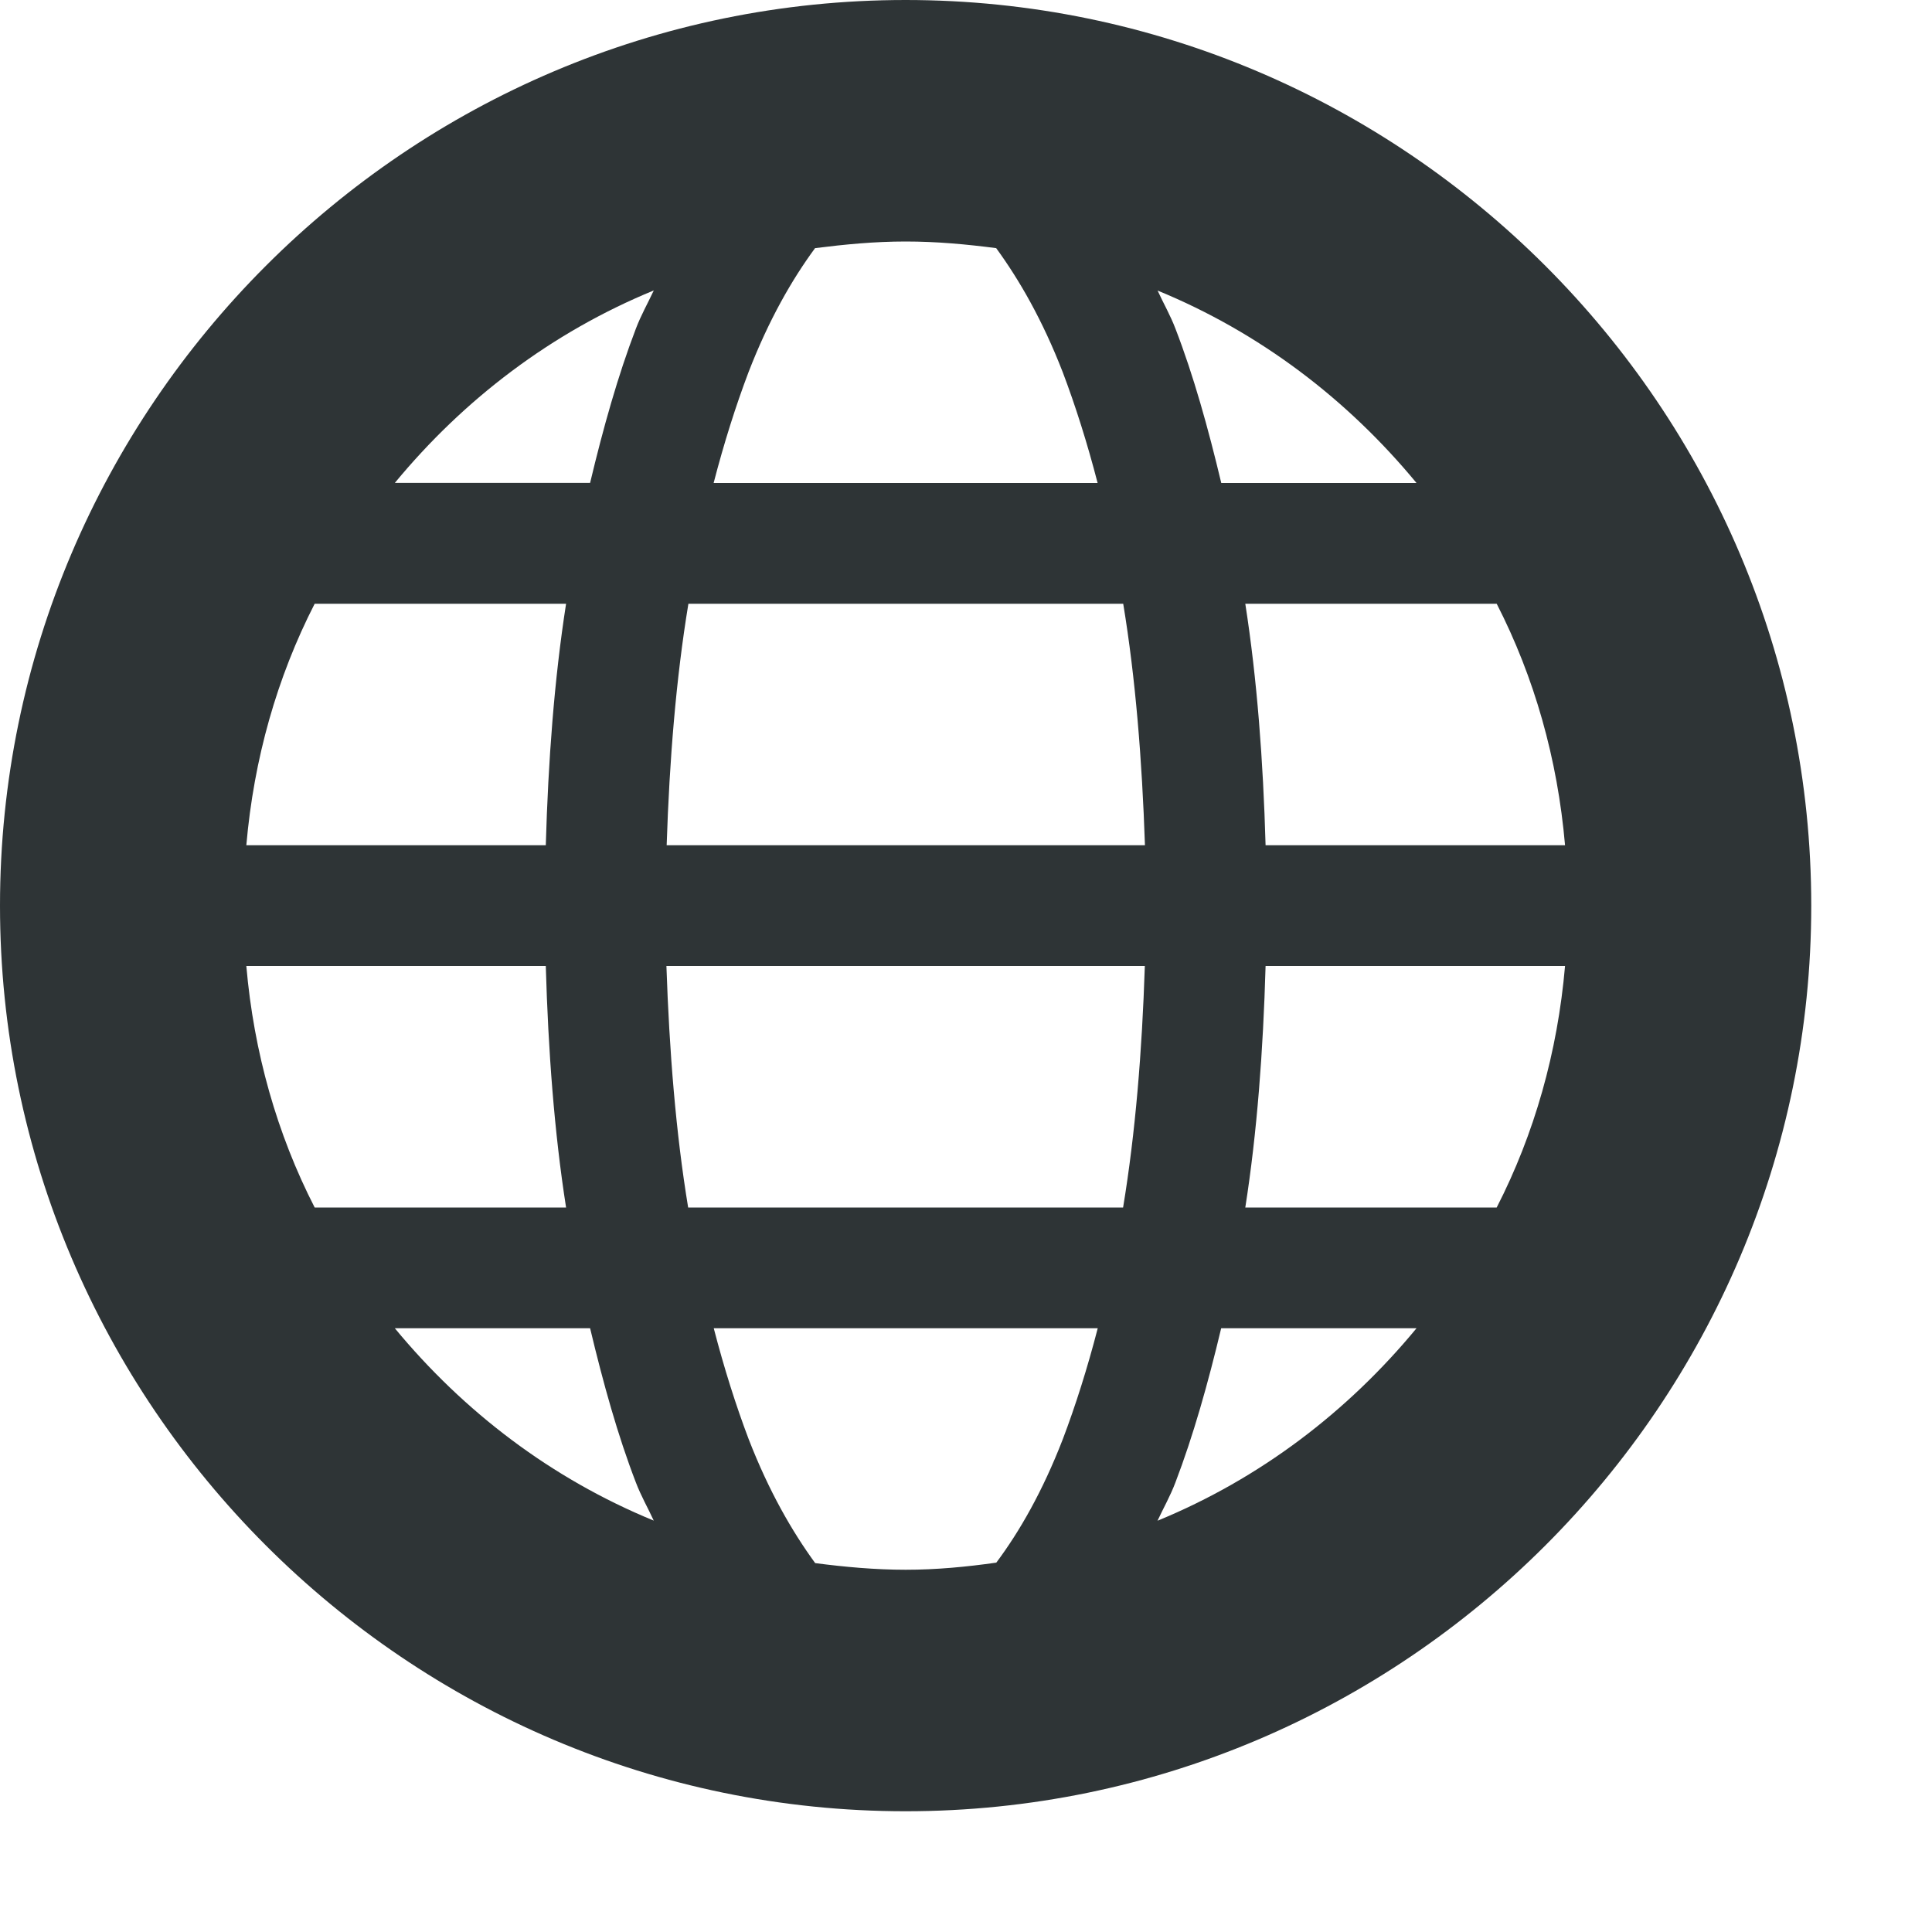
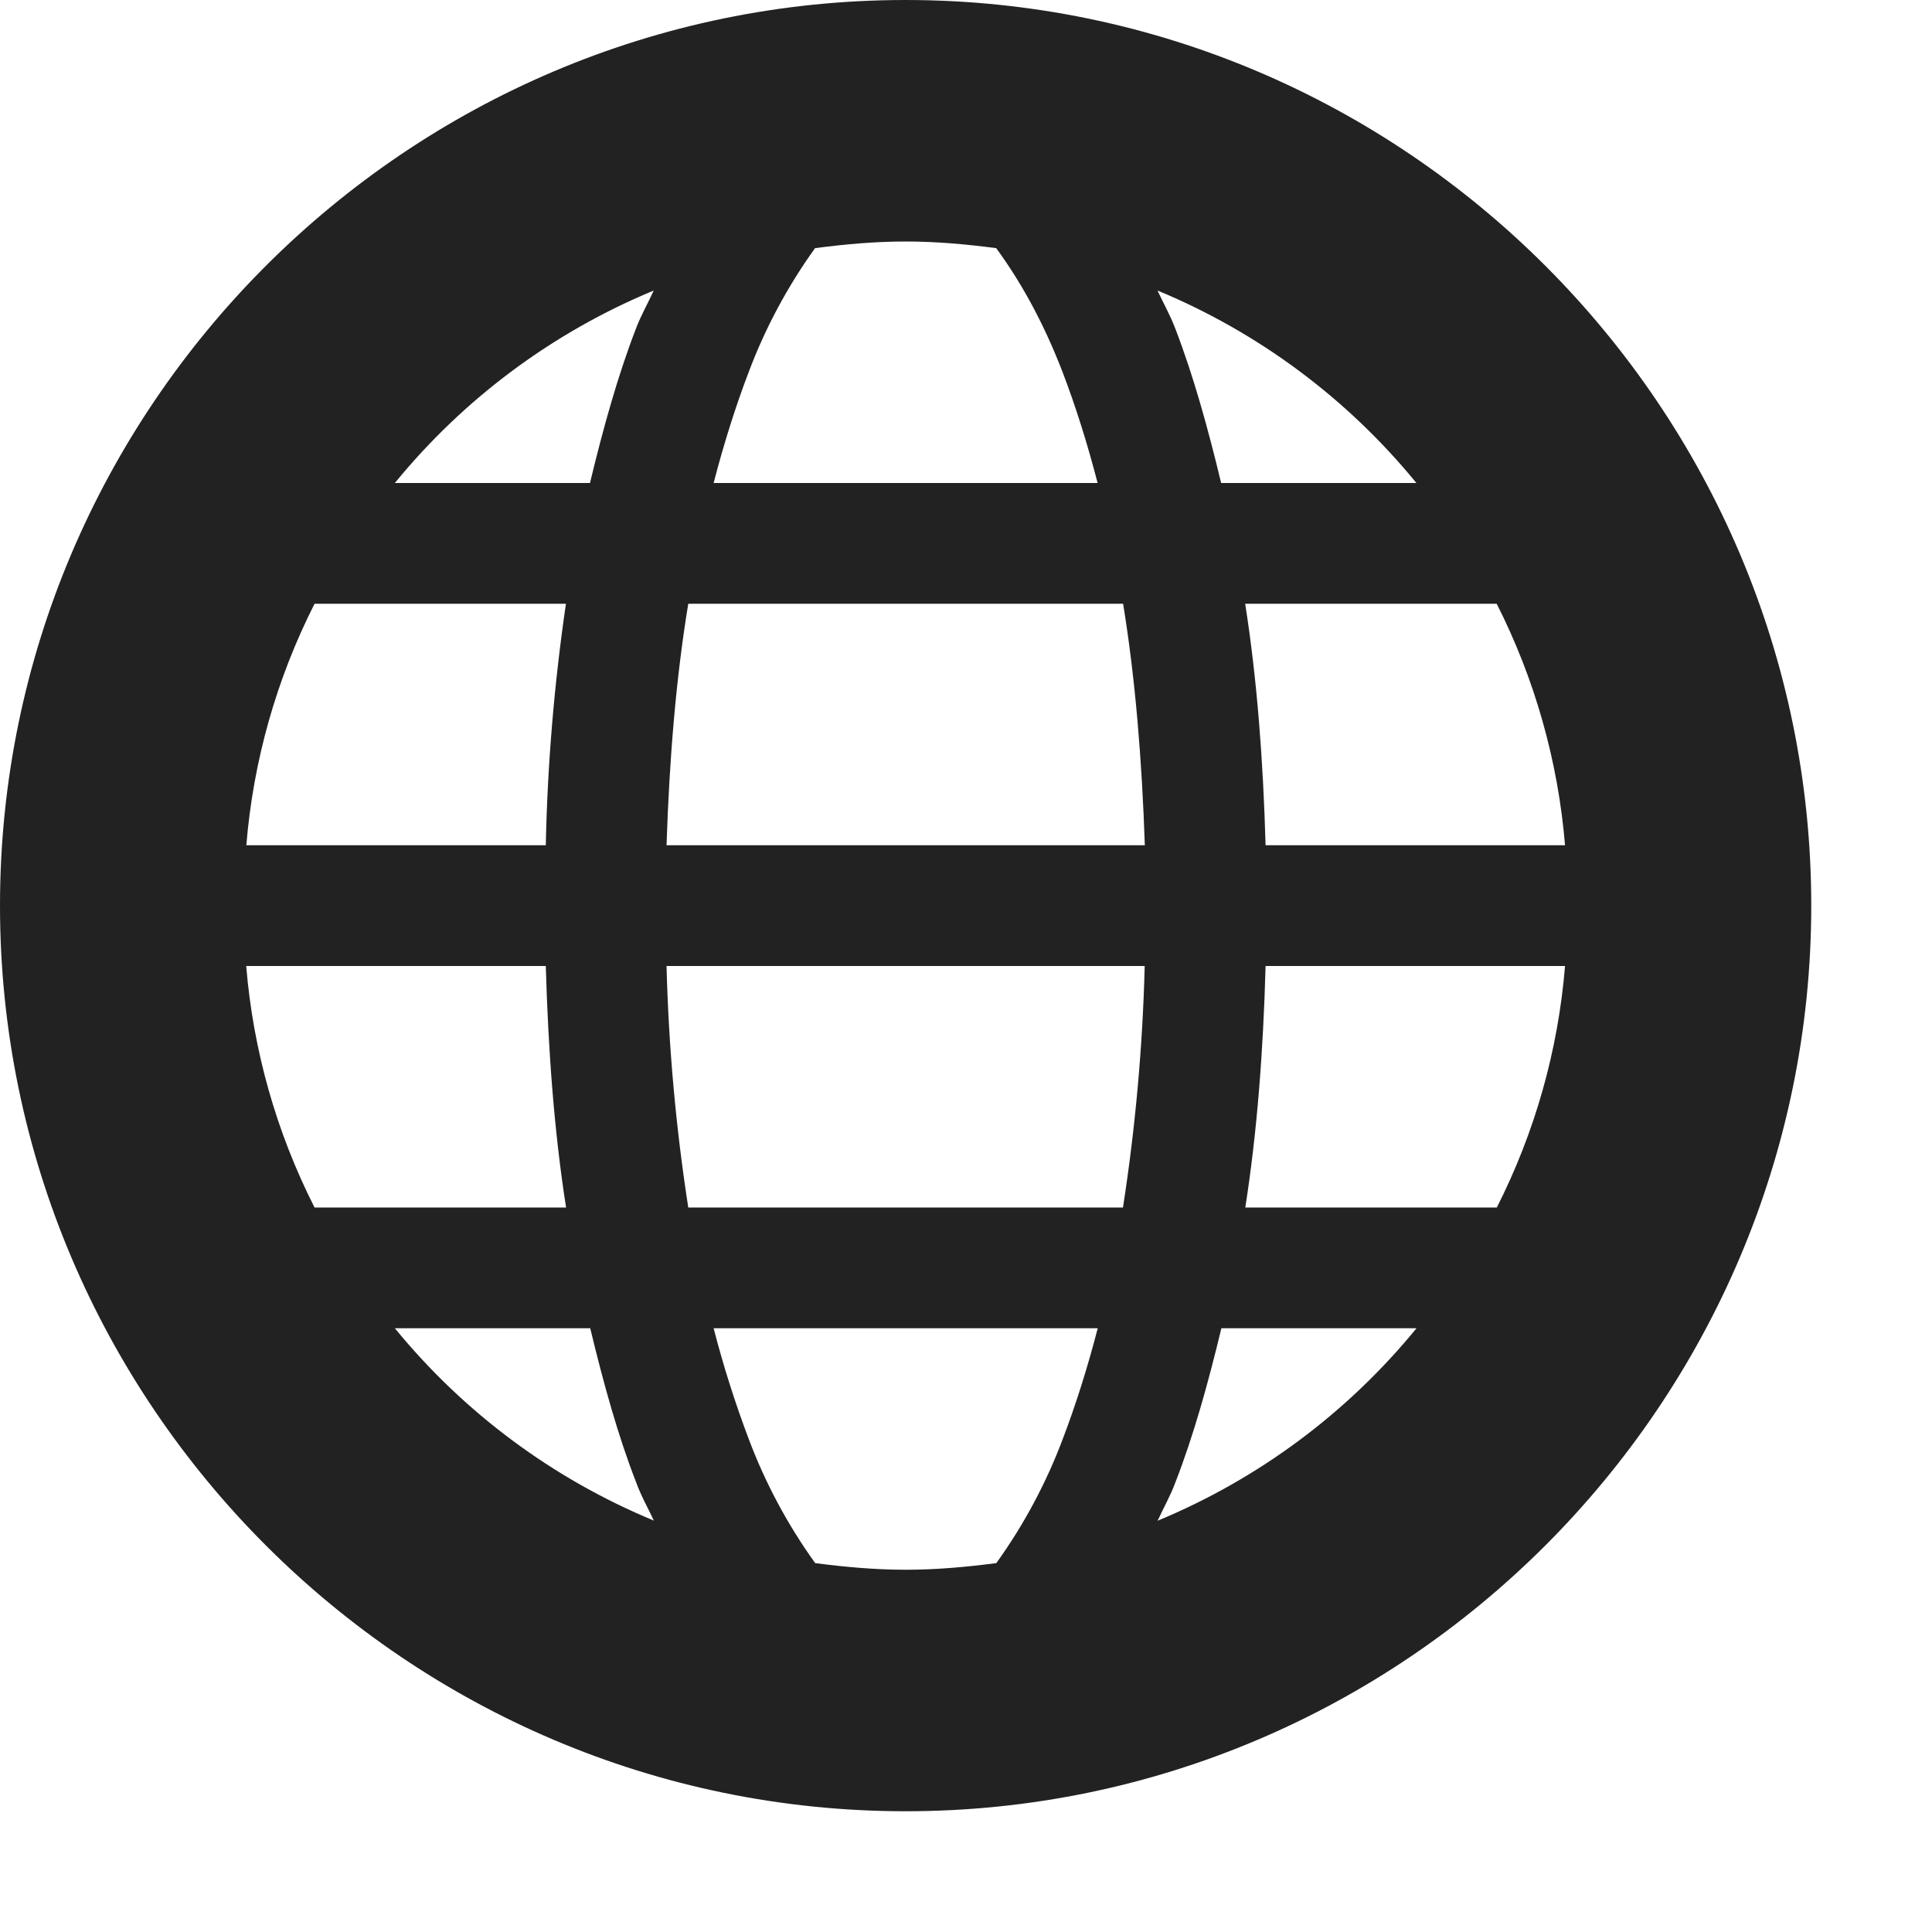
- <svg xmlns="http://www.w3.org/2000/svg" height="16px" viewBox="0 0 16 16" width="16px">
-   <filter id="a" height="100%" width="100%" x="0%" y="0%">
-     <feColorMatrix in="SourceGraphic" type="matrix" values="0 0 0 0 1 0 0 0 0 1 0 0 0 0 1 0 0 0 1 0" />
-   </filter>
-   <mask id="b">
-     <g filter="url(#a)">
-       <path d="m 0 0 h 16 v 16 h -16 z" fill-opacity="0.3" />
-     </g>
-   </mask>
-   <clipPath id="c">
-     <path d="m 0 0 h 1600 v 1200 h -1600 z" />
-   </clipPath>
-   <mask id="d">
-     <g filter="url(#a)">
-       <path d="m 0 0 h 16 v 16 h -16 z" fill-opacity="0.05" />
-     </g>
-   </mask>
-   <clipPath id="e">
-     <path d="m 0 0 h 1600 v 1200 h -1600 z" />
-   </clipPath>
-   <mask id="f">
-     <g filter="url(#a)">
-       <path d="m 0 0 h 16 v 16 h -16 z" fill-opacity="0.05" />
-     </g>
-   </mask>
-   <clipPath id="g">
-     <path d="m 0 0 h 1600 v 1200 h -1600 z" />
-   </clipPath>
-   <mask id="h">
-     <g filter="url(#a)">
-       <path d="m 0 0 h 16 v 16 h -16 z" fill-opacity="0.05" />
-     </g>
-   </mask>
-   <clipPath id="i">
-     <path d="m 0 0 h 1600 v 1200 h -1600 z" />
-   </clipPath>
-   <mask id="j">
-     <g filter="url(#a)">
-       <path d="m 0 0 h 16 v 16 h -16 z" fill-opacity="0.05" />
-     </g>
-   </mask>
-   <clipPath id="k">
-     <path d="m 0 0 h 1600 v 1200 h -1600 z" />
-   </clipPath>
-   <mask id="l">
-     <g filter="url(#a)">
-       <path d="m 0 0 h 16 v 16 h -16 z" fill-opacity="0.05" />
-     </g>
-   </mask>
-   <clipPath id="m">
-     <path d="m 0 0 h 1600 v 1200 h -1600 z" />
-   </clipPath>
-   <mask id="n">
-     <g filter="url(#a)">
-       <path d="m 0 0 h 16 v 16 h -16 z" fill-opacity="0.05" />
-     </g>
-   </mask>
-   <clipPath id="o">
-     <path d="m 0 0 h 1600 v 1200 h -1600 z" />
-   </clipPath>
-   <mask id="p">
-     <g filter="url(#a)">
-       <path d="m 0 0 h 16 v 16 h -16 z" fill-opacity="0.3" />
-     </g>
-   </mask>
-   <clipPath id="q">
-     <path d="m 0 0 h 1600 v 1200 h -1600 z" />
-   </clipPath>
-   <mask id="r">
-     <g filter="url(#a)">
-       <path d="m 0 0 h 16 v 16 h -16 z" fill-opacity="0.5" />
-     </g>
-   </mask>
-   <clipPath id="s">
-     <path d="m 0 0 h 1600 v 1200 h -1600 z" />
-   </clipPath>
-   <g clip-path="url(#c)" mask="url(#b)" transform="matrix(1 0 0 1 -680 -40)">
-     <path d="m 562.461 212.059 h 10.449 c -1.184 0.492 -1.297 2.461 0 3 h -10.449 z m 0 0" fill="#2e3436" />
-   </g>
-   <path d="m 7.5 0 c -4.129 0 -7.5 3.371 -7.5 7.5 s 3.371 7.5 7.5 7.5 s 7.5 -3.371 7.5 -7.5 s -3.371 -7.5 -7.5 -7.5 z m 0 2 c 0.258 0 0.504 0.023 0.75 0.055 c 0.191 0.262 0.383 0.594 0.551 1.027 c 0.105 0.277 0.203 0.586 0.289 0.918 h -3.18 c 0.086 -0.332 0.184 -0.641 0.289 -0.918 c 0.168 -0.434 0.359 -0.766 0.551 -1.027 c 0.246 -0.031 0.492 -0.055 0.75 -0.055 z m -2.086 0.406 c -0.051 0.109 -0.105 0.203 -0.148 0.316 c -0.148 0.387 -0.27 0.82 -0.379 1.277 h -1.617 c 0.57 -0.691 1.297 -1.246 2.145 -1.594 z m 4.172 0 c 0.848 0.348 1.574 0.902 2.145 1.594 h -1.617 c -0.109 -0.457 -0.23 -0.891 -0.379 -1.277 c -0.043 -0.113 -0.098 -0.207 -0.148 -0.316 z m -6.98 2.594 h 2.082 c -0.098 0.629 -0.148 1.301 -0.168 2 h -2.48 c 0.062 -0.715 0.254 -1.391 0.566 -2 z m 3.094 0 h 3.602 c 0.102 0.617 0.156 1.293 0.18 2 h -3.961 c 0.023 -0.707 0.078 -1.383 0.18 -2 z m 4.613 0 h 2.082 c 0.312 0.609 0.504 1.285 0.566 2 h -2.48 c -0.02 -0.699 -0.07 -1.371 -0.168 -2 z m -8.273 3 h 2.48 c 0.02 0.699 0.07 1.375 0.168 2 h -2.082 c -0.312 -0.609 -0.504 -1.285 -0.566 -2 z m 3.48 0 h 3.961 c -0.023 0.707 -0.078 1.383 -0.18 2 h -3.602 c -0.102 -0.617 -0.156 -1.293 -0.18 -2 z m 4.961 0 h 2.48 c -0.062 0.715 -0.254 1.391 -0.566 2 h -2.082 c 0.098 -0.625 0.148 -1.301 0.168 -2 z m -7.211 3 h 1.617 c 0.109 0.457 0.23 0.891 0.379 1.277 c 0.043 0.113 0.098 0.207 0.148 0.316 c -0.848 -0.348 -1.574 -0.902 -2.145 -1.594 z m 2.641 0 h 3.18 c -0.086 0.332 -0.184 0.641 -0.289 0.918 c -0.168 0.434 -0.359 0.766 -0.551 1.023 c -0.246 0.035 -0.496 0.059 -0.75 0.059 s -0.504 -0.023 -0.75 -0.055 c -0.191 -0.262 -0.383 -0.594 -0.551 -1.027 c -0.105 -0.277 -0.203 -0.586 -0.289 -0.918 z m 4.203 0 h 1.617 c -0.57 0.691 -1.297 1.246 -2.145 1.594 c 0.051 -0.109 0.105 -0.203 0.148 -0.316 c 0.148 -0.387 0.27 -0.82 0.379 -1.277 z m 0 0" fill="#2e3436" />
-   <g clip-path="url(#e)" mask="url(#d)" transform="matrix(1 0 0 1 -680 -40)">
-     <path d="m 16 748 h 1 v 1 h -1 z m 0 0" fill="#2e3436" fill-rule="evenodd" />
-   </g>
-   <g clip-path="url(#g)" mask="url(#f)" transform="matrix(1 0 0 1 -680 -40)">
-     <path d="m 17 747 h 1 v 1 h -1 z m 0 0" fill="#2e3436" fill-rule="evenodd" />
-   </g>
-   <g clip-path="url(#i)" mask="url(#h)" transform="matrix(1 0 0 1 -680 -40)">
-     <path d="m 18 750 h 1 v 1 h -1 z m 0 0" fill="#2e3436" fill-rule="evenodd" />
-   </g>
-   <g clip-path="url(#k)" mask="url(#j)" transform="matrix(1 0 0 1 -680 -40)">
-     <path d="m 16 750 h 1 v 1 h -1 z m 0 0" fill="#2e3436" fill-rule="evenodd" />
-   </g>
-   <g clip-path="url(#m)" mask="url(#l)" transform="matrix(1 0 0 1 -680 -40)">
-     <path d="m 17 751 h 1 v 1 h -1 z m 0 0" fill="#2e3436" fill-rule="evenodd" />
-   </g>
-   <g clip-path="url(#o)" mask="url(#n)" transform="matrix(1 0 0 1 -680 -40)">
-     <path d="m 19 751 h 1 v 1 h -1 z m 0 0" fill="#2e3436" fill-rule="evenodd" />
-   </g>
-   <g clip-path="url(#q)" mask="url(#p)" transform="matrix(1 0 0 1 -680 -40)">
-     <path d="m 136 776 v 7 h 7 v -7 z m 0 0" fill="#2e3436" />
-   </g>
-   <g clip-path="url(#s)" mask="url(#r)" transform="matrix(1 0 0 1 -680 -40)">
-     <path d="m 219 758 h 3 v 12 h -3 z m 0 0" fill="#2e3436" />
-   </g>
+ <svg xmlns="http://www.w3.org/2000/svg" width="16" height="16">
+   <path fill="#222" d="M7.5 0C3.371 0 0 3.371 0 7.5S3.371 15 7.5 15 15 11.629 15 7.5 11.629 0 7.5 0zm0 2c.258 0 .504.023.75.055.191.261.383.593.55 1.027.106.277.204.586.29.918H5.91c.086-.332.184-.64.29-.918a4.43 4.43 0 0 1 .55-1.027C6.996 2.023 7.242 2 7.5 2zm-2.086.406c-.05.11-.105.203-.148.317-.149.386-.27.82-.38 1.277H3.27a5.475 5.475 0 0 1 2.144-1.594zm4.172 0A5.475 5.475 0 0 1 11.73 4h-1.617c-.11-.457-.23-.89-.379-1.277-.043-.114-.097-.207-.148-.317zM2.606 5h2.081a16.06 16.06 0 0 0-.167 2H2.04a5.4 5.4 0 0 1 .565-2zm3.093 0h3.602c.101.617.156 1.293.18 2H5.52c.023-.707.078-1.383.18-2zm4.613 0h2.083a5.42 5.42 0 0 1 .566 2h-2.48c-.02-.7-.07-1.371-.169-2zM2.04 8h2.48c.02.7.07 1.375.168 2H2.605a5.398 5.398 0 0 1-.566-2zm3.48 0h3.96a15.657 15.657 0 0 1-.18 2H5.7a15.657 15.657 0 0 1-.18-2zm4.961 0h2.48a5.398 5.398 0 0 1-.565 2h-2.083c.098-.625.149-1.3.168-2zm-7.21 3h1.617c.11.457.23.89.379 1.273.043.118.097.211.148.32A5.475 5.475 0 0 1 3.27 11zm2.64 0h3.18c-.086.332-.184.64-.29.918a4.43 4.43 0 0 1-.55 1.027c-.246.032-.496.055-.75.055s-.504-.023-.75-.055a4.43 4.43 0 0 1-.55-1.027A8.803 8.803 0 0 1 5.91 11zm4.203 0h1.617a5.475 5.475 0 0 1-2.144 1.594c.05-.11.105-.203.148-.32.149-.383.27-.817.38-1.274zm0 0" />
</svg>
